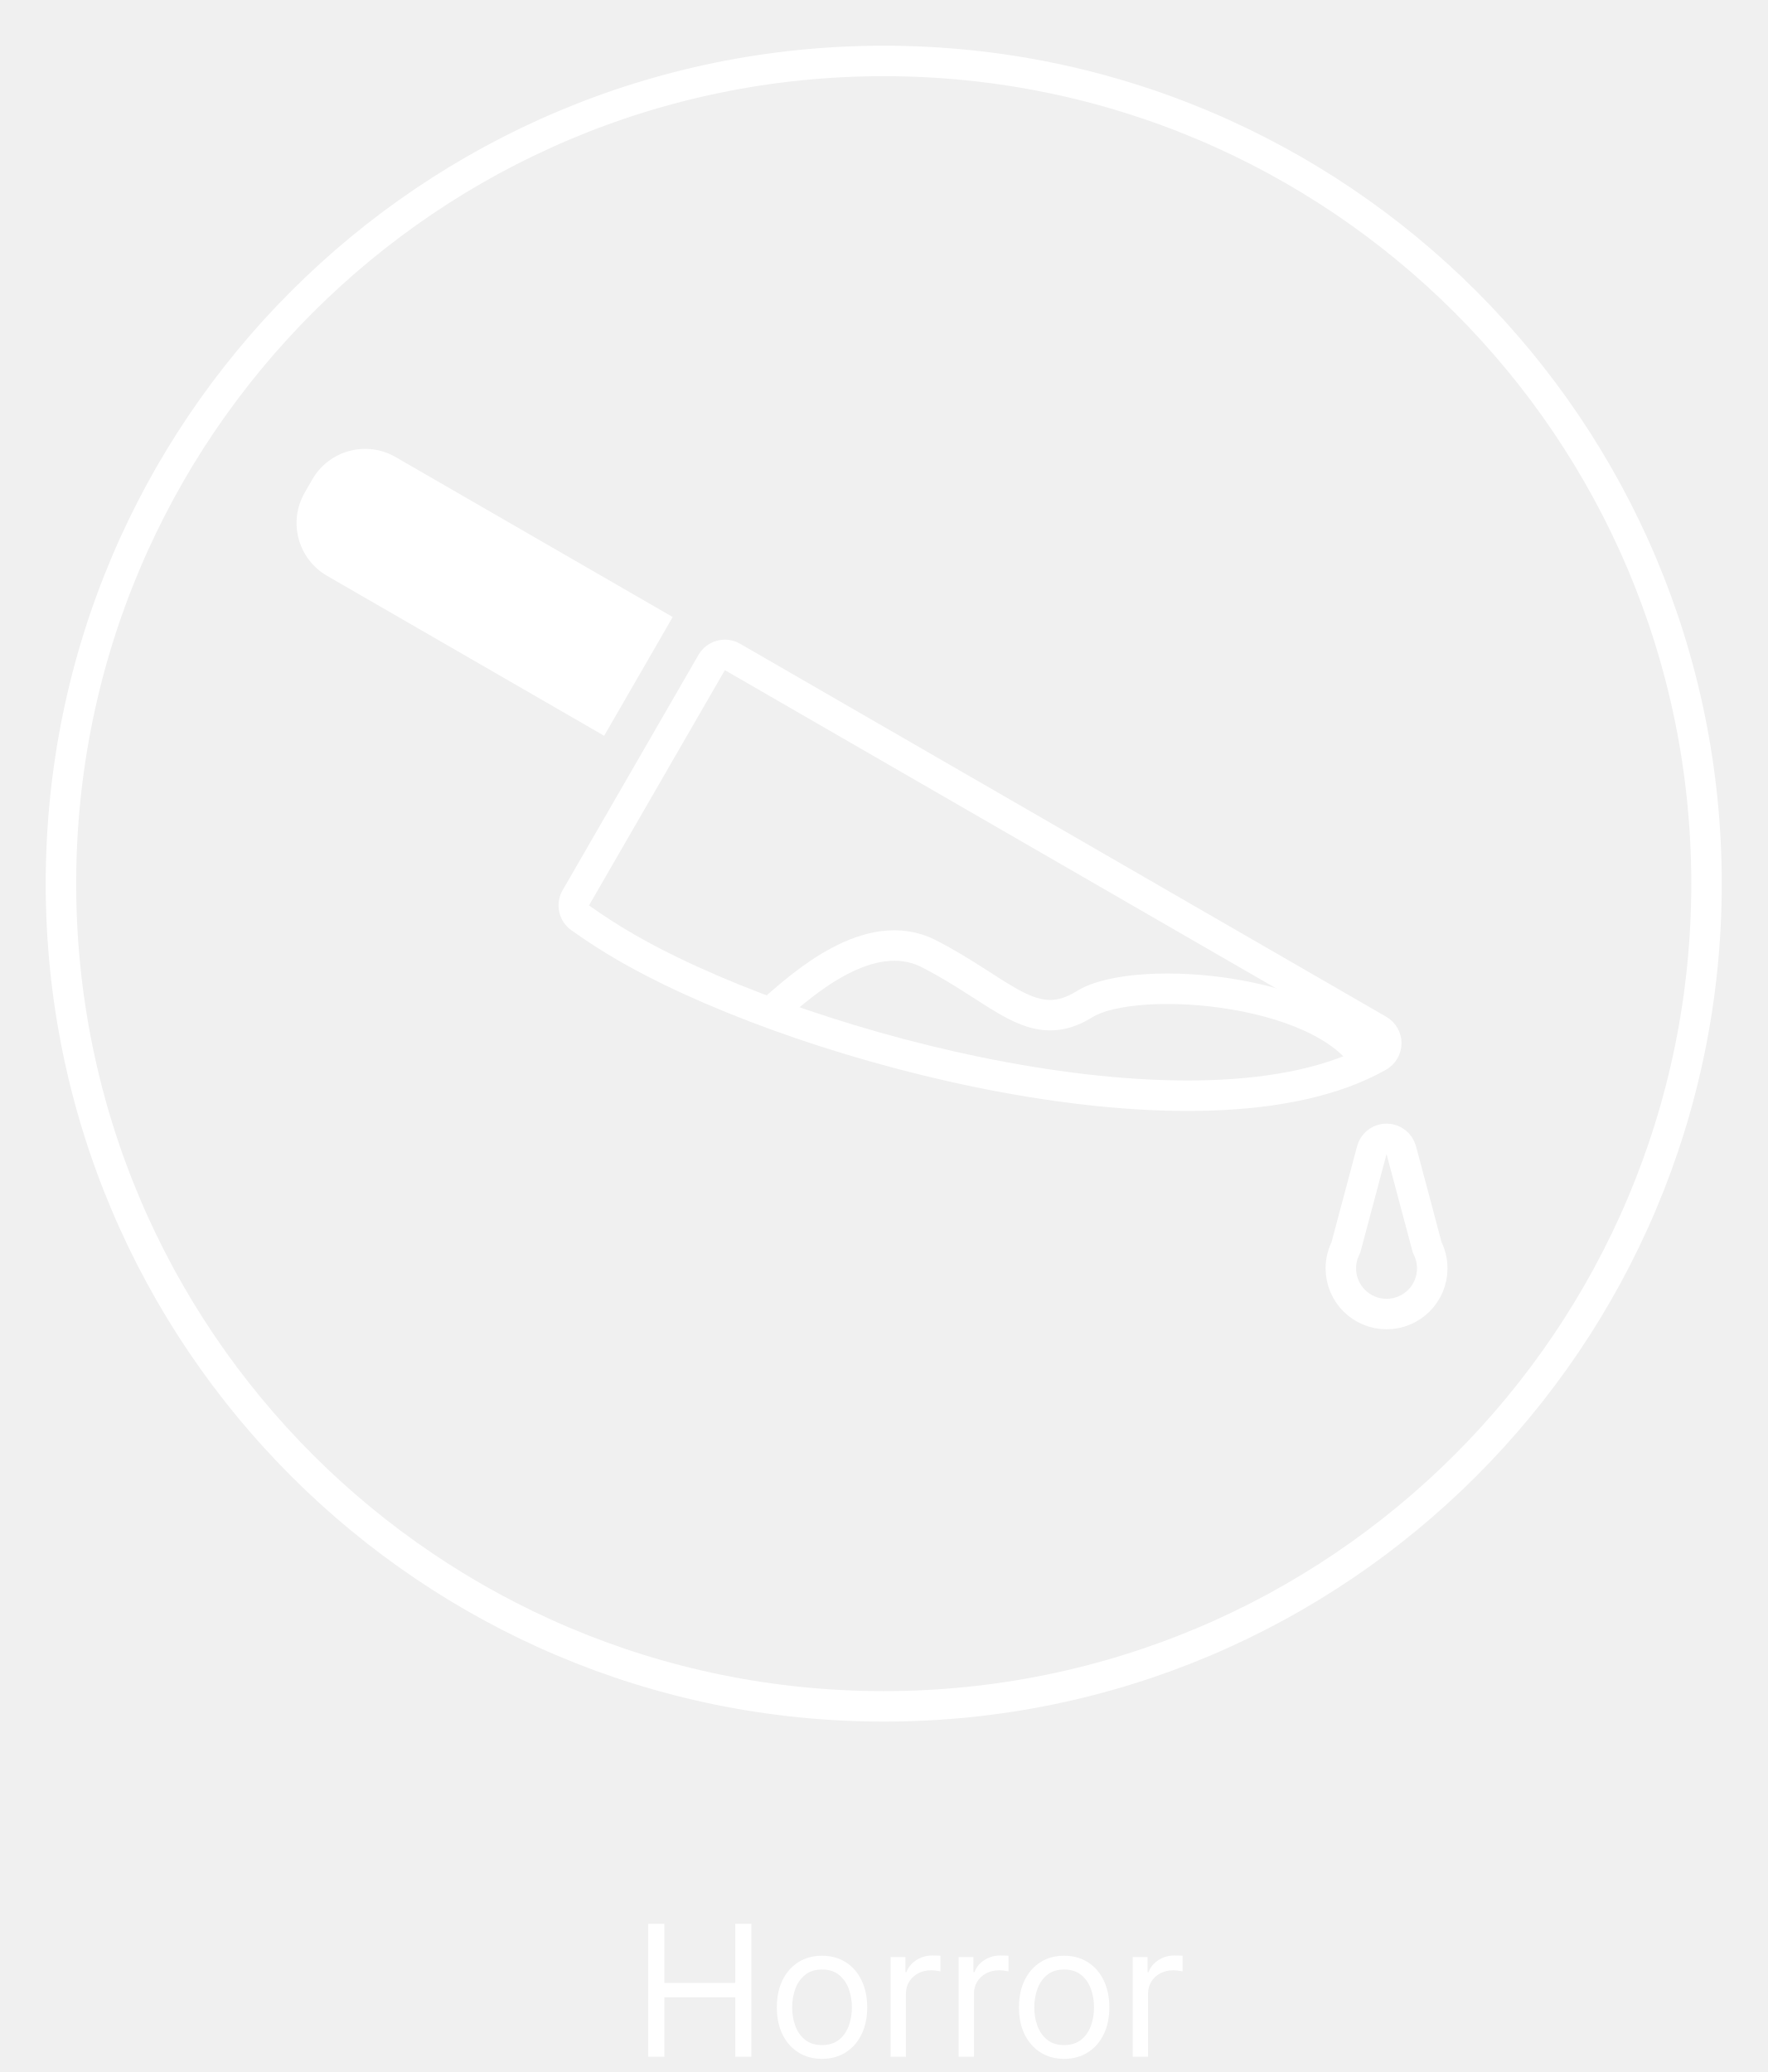
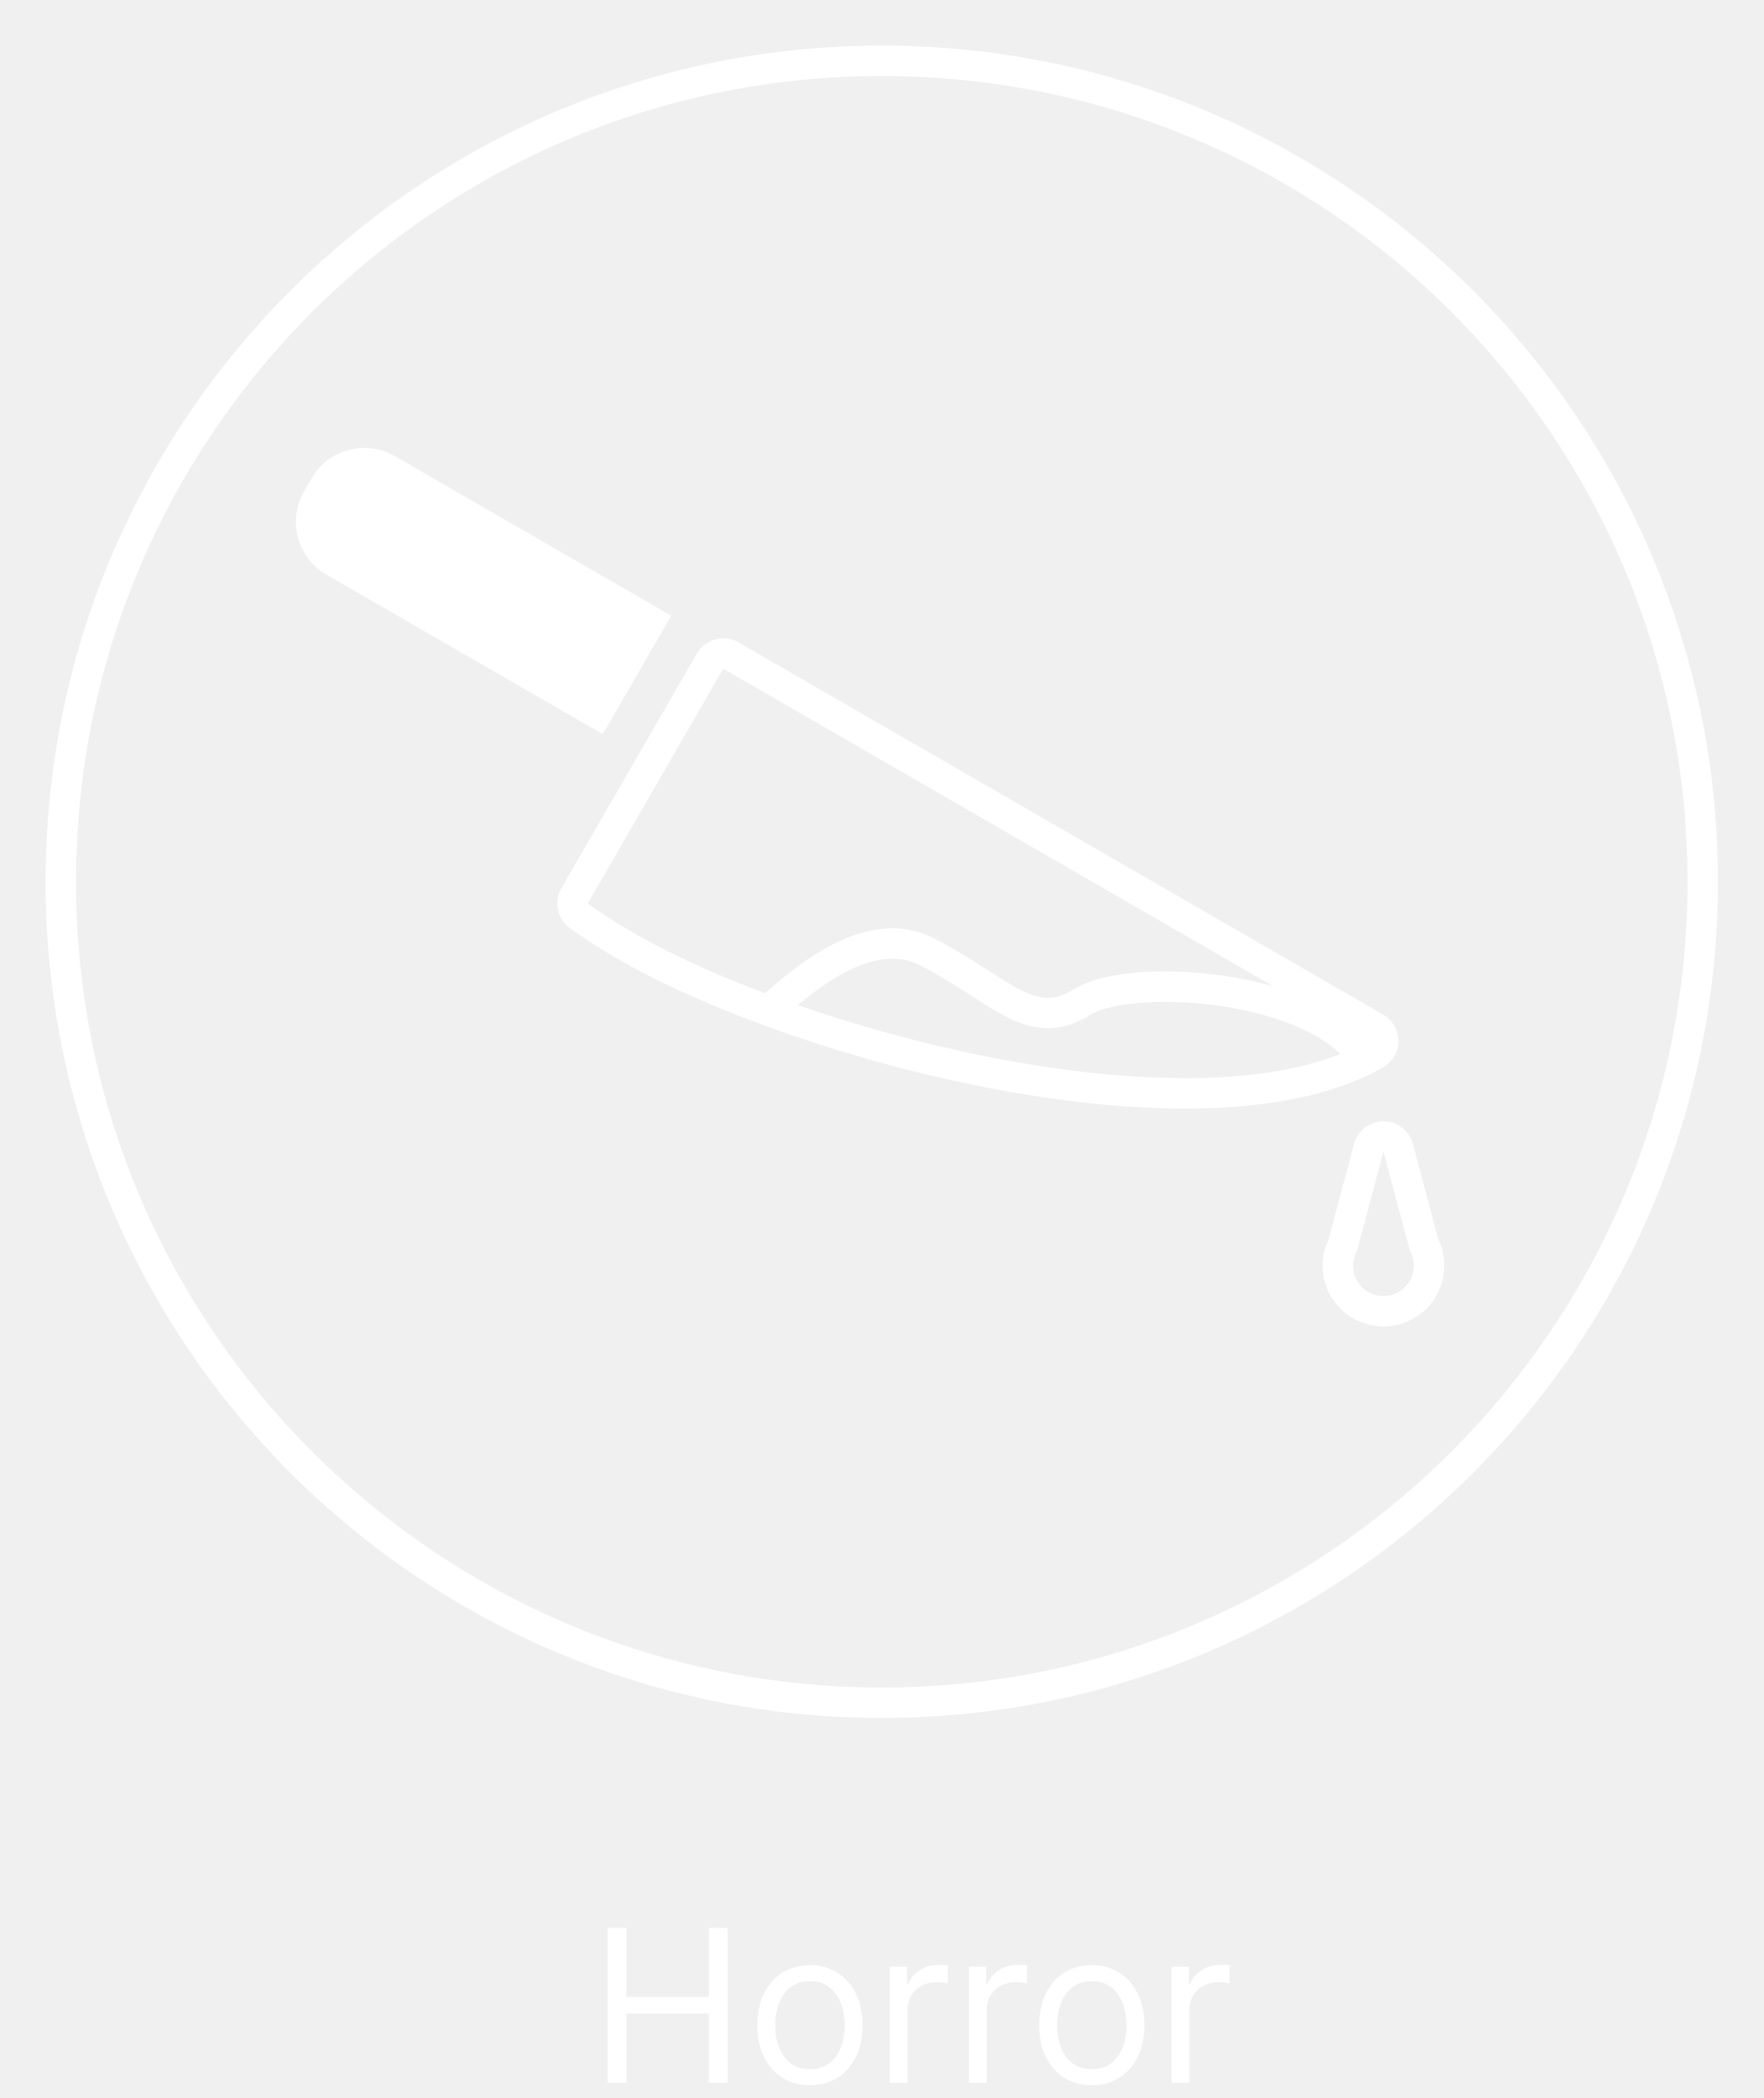
- <svg xmlns="http://www.w3.org/2000/svg" width="116" height="136" viewBox="0 0 116 136" fill="none">
+ <svg xmlns="http://www.w3.org/2000/svg" width="116" height="138" viewBox="0 0 116 138" fill="none">
  <circle cx="58" cy="58" r="54" stroke="white" stroke-width="2" />
-   <path d="M42.545 135V126.273H43.602V130.159H48.255V126.273H49.312V135H48.255V131.097H43.602V135H42.545ZM53.951 135.136C53.36 135.136 52.841 134.996 52.395 134.714C51.952 134.433 51.605 134.04 51.355 133.534C51.108 133.028 50.985 132.437 50.985 131.761C50.985 131.08 51.108 130.484 51.355 129.976C51.605 129.467 51.952 129.072 52.395 128.791C52.841 128.51 53.36 128.369 53.951 128.369C54.541 128.369 55.059 128.51 55.502 128.791C55.948 129.072 56.294 129.467 56.541 129.976C56.791 130.484 56.916 131.08 56.916 131.761C56.916 132.437 56.791 133.028 56.541 133.534C56.294 134.04 55.948 134.433 55.502 134.714C55.059 134.996 54.541 135.136 53.951 135.136ZM53.951 134.233C54.4 134.233 54.769 134.118 55.059 133.888C55.348 133.658 55.563 133.355 55.702 132.98C55.841 132.605 55.911 132.199 55.911 131.761C55.911 131.324 55.841 130.916 55.702 130.538C55.563 130.161 55.348 129.855 55.059 129.622C54.769 129.389 54.4 129.273 53.951 129.273C53.502 129.273 53.133 129.389 52.843 129.622C52.553 129.855 52.338 130.161 52.199 130.538C52.06 130.916 51.99 131.324 51.99 131.761C51.99 132.199 52.06 132.605 52.199 132.98C52.338 133.355 52.553 133.658 52.843 133.888C53.133 134.118 53.502 134.233 53.951 134.233ZM58.452 135V128.455H59.423V129.443H59.492C59.611 129.119 59.827 128.857 60.139 128.655C60.452 128.453 60.804 128.352 61.196 128.352C61.27 128.352 61.362 128.354 61.473 128.357C61.584 128.359 61.668 128.364 61.724 128.369V129.392C61.69 129.384 61.612 129.371 61.49 129.354C61.371 129.334 61.244 129.324 61.111 129.324C60.793 129.324 60.508 129.391 60.258 129.524C60.011 129.655 59.815 129.837 59.67 130.07C59.528 130.3 59.457 130.562 59.457 130.858V135H58.452ZM62.916 135V128.455H63.888V129.443H63.956C64.076 129.119 64.291 128.857 64.604 128.655C64.916 128.453 65.269 128.352 65.661 128.352C65.735 128.352 65.827 128.354 65.938 128.357C66.049 128.359 66.132 128.364 66.189 128.369V129.392C66.155 129.384 66.077 129.371 65.955 129.354C65.836 129.334 65.709 129.324 65.576 129.324C65.257 129.324 64.973 129.391 64.723 129.524C64.476 129.655 64.28 129.837 64.135 130.07C63.993 130.3 63.922 130.562 63.922 130.858V135H62.916ZM69.841 135.136C69.25 135.136 68.732 134.996 68.286 134.714C67.843 134.433 67.496 134.04 67.246 133.534C66.999 133.028 66.875 132.437 66.875 131.761C66.875 131.08 66.999 130.484 67.246 129.976C67.496 129.467 67.843 129.072 68.286 128.791C68.732 128.51 69.25 128.369 69.841 128.369C70.432 128.369 70.949 128.51 71.392 128.791C71.838 129.072 72.185 129.467 72.432 129.976C72.682 130.484 72.807 131.08 72.807 131.761C72.807 132.437 72.682 133.028 72.432 133.534C72.185 134.04 71.838 134.433 71.392 134.714C70.949 134.996 70.432 135.136 69.841 135.136ZM69.841 134.233C70.29 134.233 70.659 134.118 70.949 133.888C71.239 133.658 71.454 133.355 71.593 132.98C71.732 132.605 71.802 132.199 71.802 131.761C71.802 131.324 71.732 130.916 71.593 130.538C71.454 130.161 71.239 129.855 70.949 129.622C70.659 129.389 70.29 129.273 69.841 129.273C69.392 129.273 69.023 129.389 68.733 129.622C68.444 129.855 68.229 130.161 68.09 130.538C67.951 130.916 67.881 131.324 67.881 131.761C67.881 132.199 67.951 132.605 68.09 132.98C68.229 133.355 68.444 133.658 68.733 133.888C69.023 134.118 69.392 134.233 69.841 134.233ZM74.342 135V128.455H75.314V129.443H75.382C75.501 129.119 75.717 128.857 76.03 128.655C76.342 128.453 76.695 128.352 77.087 128.352C77.16 128.352 77.253 128.354 77.364 128.357C77.474 128.359 77.558 128.364 77.615 128.369V129.392C77.581 129.384 77.503 129.371 77.381 129.354C77.261 129.334 77.135 129.324 77.001 129.324C76.683 129.324 76.399 129.391 76.149 129.524C75.902 129.655 75.706 129.837 75.561 130.07C75.419 130.3 75.348 130.562 75.348 130.858V135H74.342Z" fill="white" />
-   <path d="M90.483 67.605C90.794 67.785 90.985 68.117 90.983 68.476C90.981 68.835 90.787 69.165 90.475 69.342C87.556 70.993 83.716 71.749 79.5 71.894C75.27 72.039 70.575 71.572 65.885 70.704C56.81 69.024 47.623 65.82 41.67 62.511L41.104 62.191C40.054 61.584 39.045 60.933 38.077 60.244C37.657 59.945 37.533 59.376 37.791 58.93L46.707 43.486C46.983 43.008 47.595 42.844 48.073 43.12L90.483 67.605Z" stroke="white" stroke-width="2" stroke-linejoin="round" />
+   <path d="M39.969 137V126.818H41.202V131.352H46.631V126.818H47.864V137H46.631V132.446H41.202V137H39.969ZM53.276 137.159C52.586 137.159 51.981 136.995 51.461 136.667C50.944 136.339 50.54 135.88 50.248 135.29C49.96 134.7 49.816 134.01 49.816 133.222C49.816 132.426 49.96 131.732 50.248 131.138C50.54 130.545 50.944 130.085 51.461 129.756C51.981 129.428 52.586 129.264 53.276 129.264C53.965 129.264 54.568 129.428 55.085 129.756C55.606 130.085 56.01 130.545 56.298 131.138C56.59 131.732 56.736 132.426 56.736 133.222C56.736 134.01 56.59 134.7 56.298 135.29C56.01 135.88 55.606 136.339 55.085 136.667C54.568 136.995 53.965 137.159 53.276 137.159ZM53.276 136.105C53.799 136.105 54.23 135.971 54.568 135.702C54.906 135.434 55.157 135.081 55.319 134.643C55.481 134.206 55.563 133.732 55.563 133.222C55.563 132.711 55.481 132.236 55.319 131.795C55.157 131.354 54.906 130.998 54.568 130.726C54.23 130.454 53.799 130.318 53.276 130.318C52.752 130.318 52.321 130.454 51.983 130.726C51.645 130.998 51.395 131.354 51.232 131.795C51.07 132.236 50.989 132.711 50.989 133.222C50.989 133.732 51.07 134.206 51.232 134.643C51.395 135.081 51.645 135.434 51.983 135.702C52.321 135.971 52.752 136.105 53.276 136.105ZM58.527 137V129.364H59.66V130.517H59.74C59.879 130.139 60.131 129.833 60.496 129.597C60.86 129.362 61.271 129.244 61.729 129.244C61.815 129.244 61.923 129.246 62.052 129.249C62.181 129.253 62.279 129.258 62.345 129.264V130.457C62.305 130.447 62.214 130.433 62.072 130.413C61.932 130.389 61.785 130.378 61.629 130.378C61.258 130.378 60.927 130.456 60.635 130.612C60.347 130.764 60.118 130.976 59.949 131.248C59.783 131.516 59.7 131.823 59.7 132.168V137H58.527ZM63.736 137V129.364H64.87V130.517H64.949C65.088 130.139 65.34 129.833 65.705 129.597C66.069 129.362 66.48 129.244 66.938 129.244C67.024 129.244 67.132 129.246 67.261 129.249C67.39 129.253 67.488 129.258 67.554 129.264V130.457C67.514 130.447 67.423 130.433 67.281 130.413C67.141 130.389 66.994 130.378 66.838 130.378C66.467 130.378 66.136 130.456 65.844 130.612C65.556 130.764 65.327 130.976 65.158 131.248C64.992 131.516 64.909 131.823 64.909 132.168V137H63.736ZM71.815 137.159C71.125 137.159 70.52 136.995 70 136.667C69.483 136.339 69.079 135.88 68.787 135.29C68.499 134.7 68.355 134.01 68.355 133.222C68.355 132.426 68.499 131.732 68.787 131.138C69.079 130.545 69.483 130.085 70 129.756C70.52 129.428 71.125 129.264 71.815 129.264C72.504 129.264 73.107 129.428 73.624 129.756C74.145 130.085 74.549 130.545 74.838 131.138C75.129 131.732 75.275 132.426 75.275 133.222C75.275 134.01 75.129 134.7 74.838 135.29C74.549 135.88 74.145 136.339 73.624 136.667C73.107 136.995 72.504 137.159 71.815 137.159ZM71.815 136.105C72.338 136.105 72.769 135.971 73.107 135.702C73.445 135.434 73.696 135.081 73.858 134.643C74.02 134.206 74.102 133.732 74.102 133.222C74.102 132.711 74.02 132.236 73.858 131.795C73.696 131.354 73.445 130.998 73.107 130.726C72.769 130.454 72.338 130.318 71.815 130.318C71.291 130.318 70.86 130.454 70.522 130.726C70.184 130.998 69.934 131.354 69.772 131.795C69.609 132.236 69.528 132.711 69.528 133.222C69.528 133.732 69.609 134.206 69.772 134.643C69.934 135.081 70.184 135.434 70.522 135.702C70.86 135.971 71.291 136.105 71.815 136.105ZM77.066 137V129.364H78.2V130.517H78.279C78.418 130.139 78.67 129.833 79.035 129.597C79.399 129.362 79.81 129.244 80.268 129.244C80.354 129.244 80.462 129.246 80.591 129.249C80.72 129.253 80.818 129.258 80.884 129.264V130.457C80.844 130.447 80.753 130.433 80.611 130.413C80.472 130.389 80.324 130.378 80.168 130.378C79.797 130.378 79.466 130.456 79.174 130.612C78.886 130.764 78.657 130.976 78.488 131.248C78.322 131.516 78.239 131.823 78.239 132.168V137H77.066Z" fill="white" />
+   <path d="M90.483 67.605C90.794 67.785 90.985 68.117 90.983 68.476C90.981 68.835 90.787 69.165 90.475 69.342C87.556 70.993 83.716 71.749 79.5 71.894C75.27 72.039 70.575 71.572 65.885 70.704C56.517 68.97 47.03 65.612 41.104 62.191C40.054 61.584 39.045 60.933 38.077 60.244C37.657 59.945 37.533 59.376 37.791 58.93L46.707 43.486C46.983 43.008 47.595 42.844 48.073 43.12L90.483 67.605Z" stroke="white" stroke-width="2" stroke-linejoin="round" />
  <path d="M20.5 31.464C21.605 29.551 24.051 28.895 25.964 30L44.151 40.5L39.651 48.294L21.464 37.794C19.551 36.69 18.895 34.243 20 32.33L20.5 31.464Z" fill="white" />
  <path d="M50.971 66.086C52.567 64.722 57.05 60.6 60.954 62.597C65.834 65.092 67.799 68.021 71.189 65.907C74.579 63.793 87.753 64.889 90.003 70.272" stroke="white" stroke-width="2" />
  <path d="M91 74.75C91.453 74.75 91.849 75.055 91.966 75.492L93.67 81.886C93.879 82.294 94 82.757 94 83.25C94 84.907 92.657 86.25 91 86.25C89.343 86.25 88 84.907 88 83.25C88 82.757 88.121 82.294 88.33 81.886L90.034 75.492L90.09 75.335C90.25 74.983 90.603 74.75 91 74.75Z" stroke="white" stroke-width="2" stroke-linejoin="round" />
</svg>
